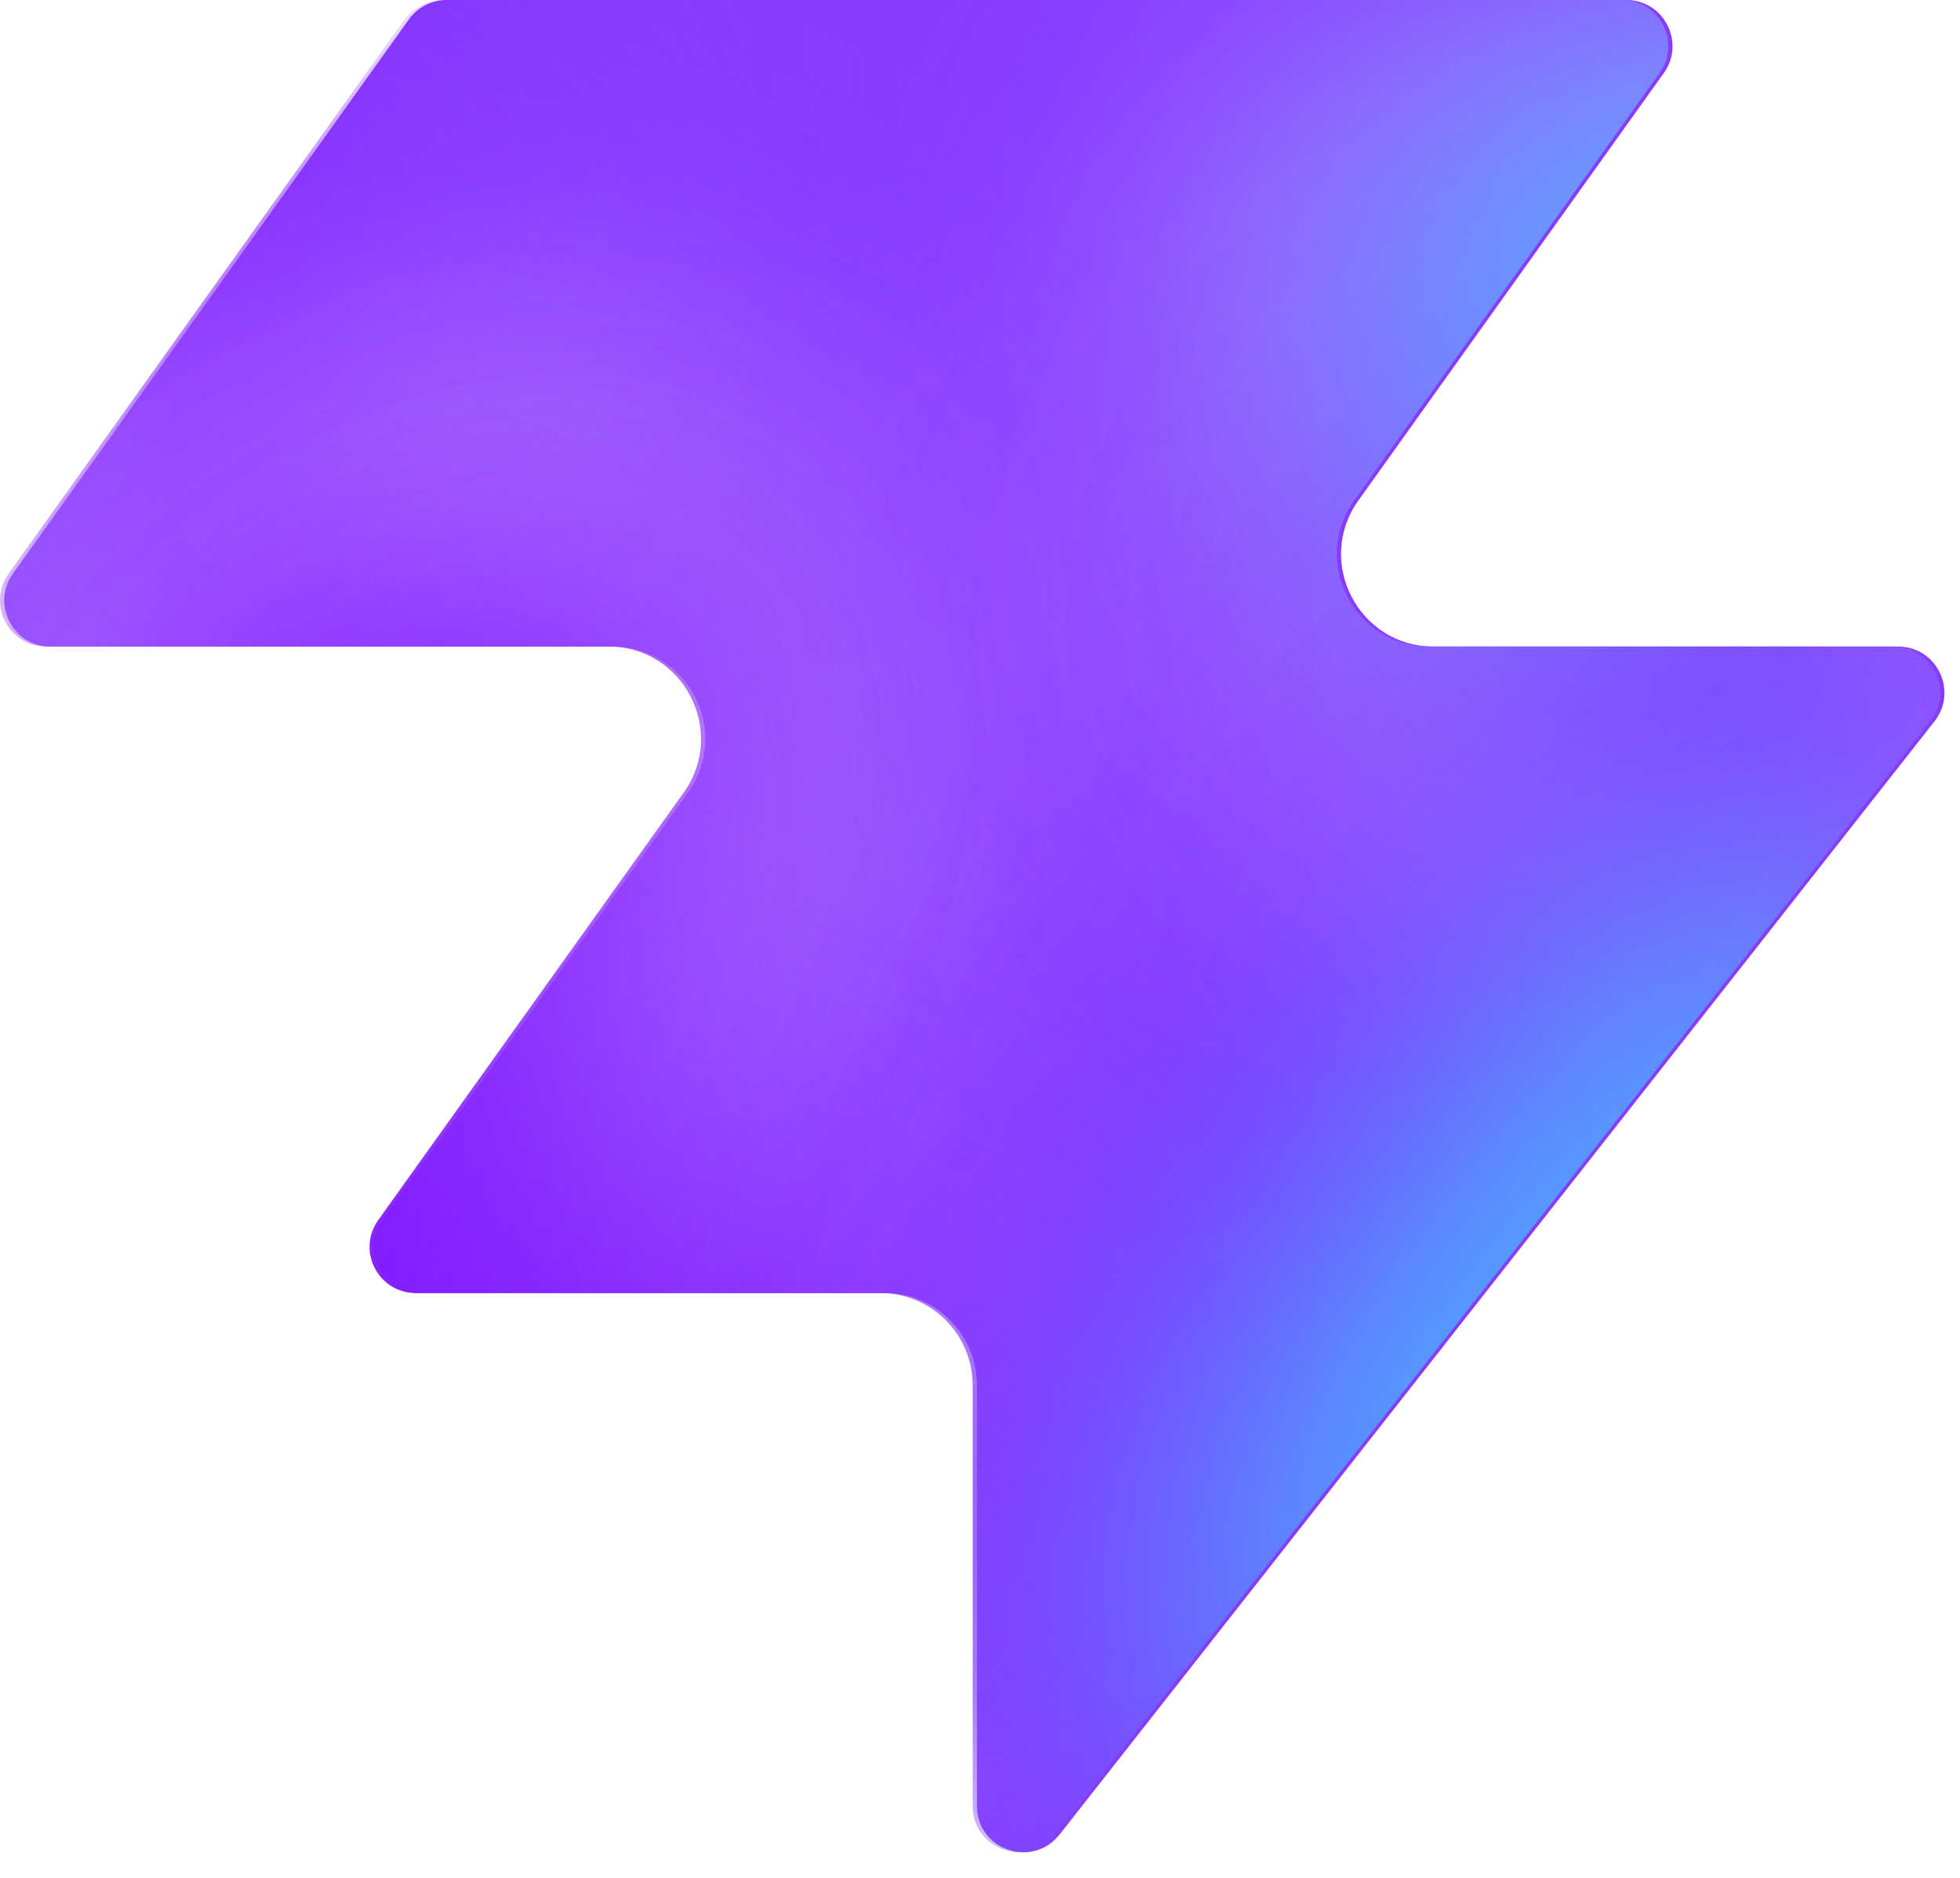
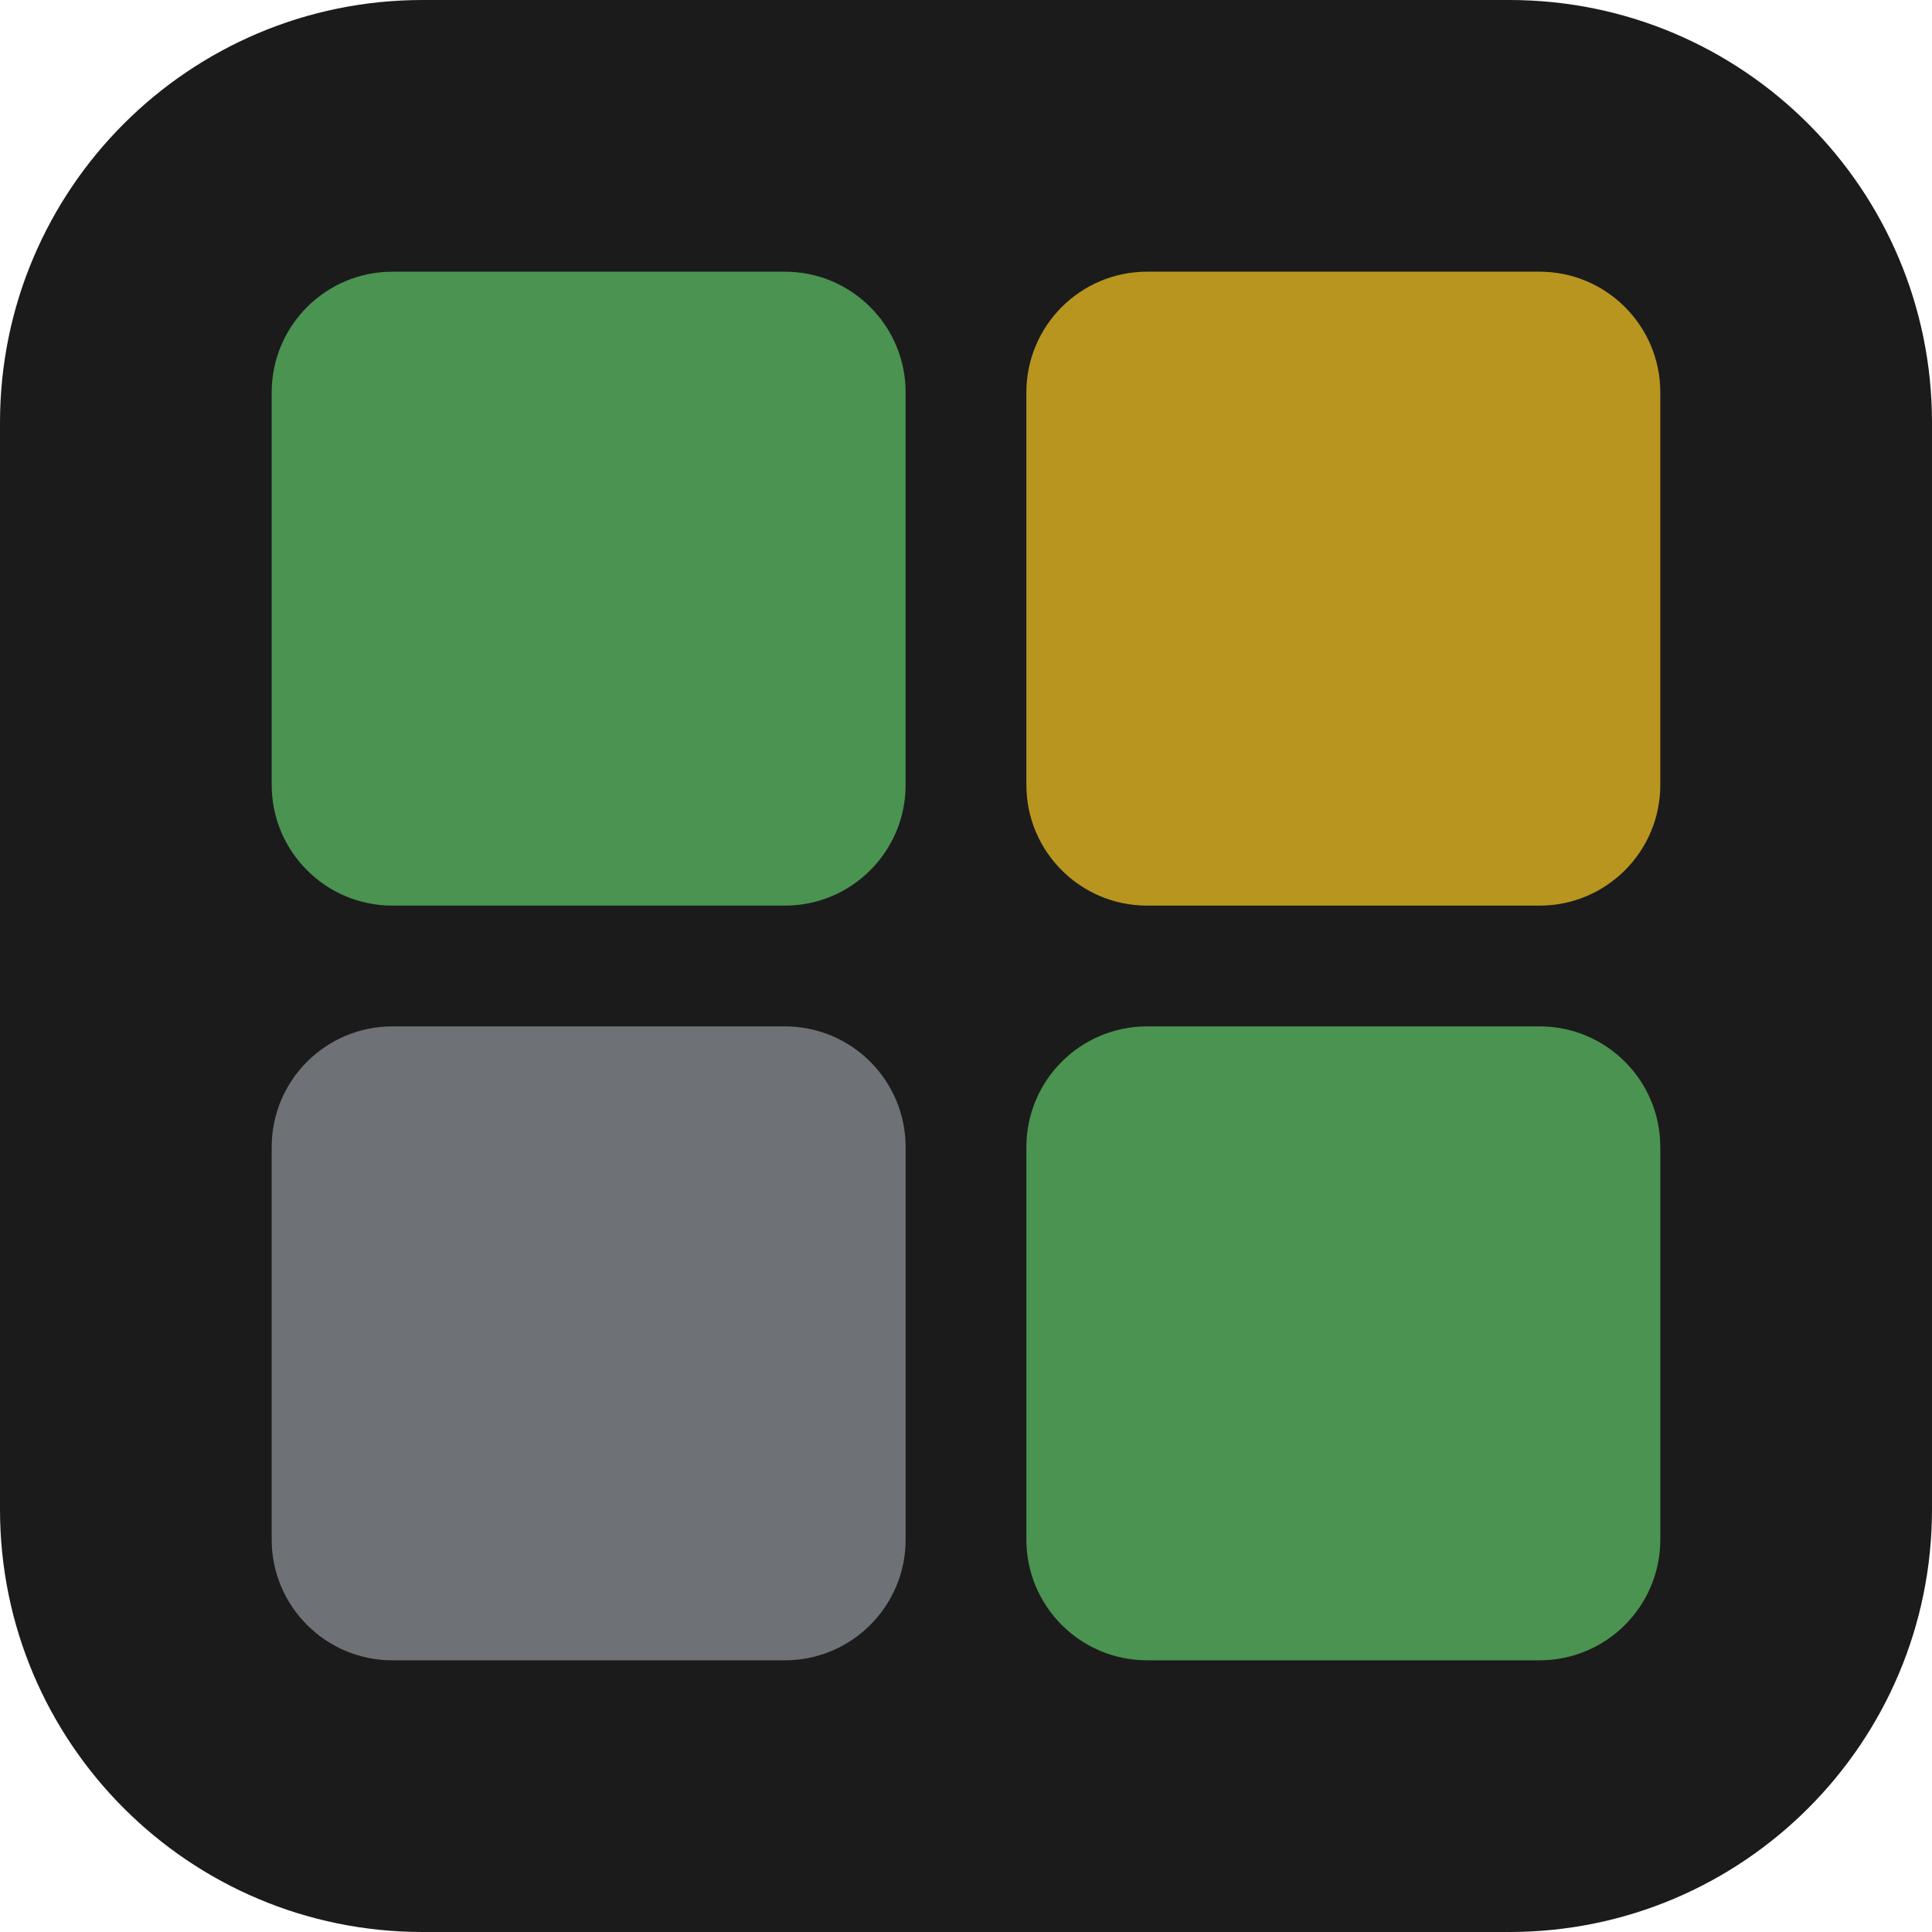
- <svg xmlns="http://www.w3.org/2000/svg" width="48" height="46" fill="none" viewBox="0 0 48 46">
-   <path fill="#863bff" d="M25.946 44.938c-.664.845-2.021.375-2.021-.698V33.937a2.26 2.26 0 0 0-2.262-2.262H10.287c-.92 0-1.456-1.04-.92-1.788l7.48-10.471c1.07-1.497 0-3.578-1.842-3.578H1.237c-.92 0-1.456-1.04-.92-1.788L10.013.474c.214-.297.556-.474.92-.474h28.894c.92 0 1.456 1.04.92 1.788l-7.48 10.471c-1.07 1.498 0 3.579 1.842 3.579h11.377c.943 0 1.473 1.088.89 1.83L25.947 44.94z" style="fill:#863bff;fill:color(display-p3 .525 .23 1);fill-opacity:1" />
-   <mask id="a" width="48" height="46" x="0" y="0" maskUnits="userSpaceOnUse" style="mask-type:alpha">
-     <path fill="#000" d="M25.842 44.938c-.664.844-2.021.375-2.021-.698V33.937a2.26 2.26 0 0 0-2.262-2.262H10.183c-.92 0-1.456-1.04-.92-1.788l7.48-10.471c1.07-1.498 0-3.579-1.842-3.579H1.133c-.92 0-1.456-1.04-.92-1.787L9.91.473c.214-.297.556-.474.92-.474h28.894c.92 0 1.456 1.04.92 1.788l-7.48 10.471c-1.07 1.498 0 3.578 1.842 3.578h11.377c.943 0 1.473 1.088.89 1.832L25.843 44.94z" style="fill:#000;fill-opacity:1" />
-   </mask>
-   <g mask="url(#a)">
-     <g filter="url(#b)">
-       <ellipse cx="5.508" cy="14.704" fill="#ede6ff" rx="5.508" ry="14.704" style="fill:#ede6ff;fill:color(display-p3 .927 .903 1);fill-opacity:1" transform="matrix(.00324 1 1 -.00324 -4.47 31.516)" />
-     </g>
-     <g filter="url(#c)">
-       <ellipse cx="10.399" cy="29.851" fill="#ede6ff" rx="10.399" ry="29.851" style="fill:#ede6ff;fill:color(display-p3 .927 .903 1);fill-opacity:1" transform="matrix(.00324 1 1 -.00324 -39.328 7.883)" />
-     </g>
-     <g filter="url(#d)">
-       <ellipse cx="5.508" cy="30.487" fill="#7e14ff" rx="5.508" ry="30.487" style="fill:#7e14ff;fill:color(display-p3 .492 .077 1);fill-opacity:1" transform="rotate(89.814 -25.913 -14.639)scale(1 -1)" />
-     </g>
-     <g filter="url(#e)">
-       <ellipse cx="5.508" cy="30.599" fill="#7e14ff" rx="5.508" ry="30.599" style="fill:#7e14ff;fill:color(display-p3 .492 .077 1);fill-opacity:1" transform="rotate(89.814 -32.644 -3.334)scale(1 -1)" />
-     </g>
-     <g filter="url(#f)">
-       <ellipse cx="5.508" cy="30.599" fill="#7e14ff" rx="5.508" ry="30.599" style="fill:#7e14ff;fill:color(display-p3 .492 .077 1);fill-opacity:1" transform="matrix(.00324 1 1 -.00324 -34.34 30.47)" />
-     </g>
-     <g filter="url(#g)">
-       <ellipse cx="14.072" cy="22.078" fill="#ede6ff" rx="14.072" ry="22.078" style="fill:#ede6ff;fill:color(display-p3 .927 .903 1);fill-opacity:1" transform="rotate(93.35 24.506 48.493)scale(-1 1)" />
-     </g>
-     <g filter="url(#h)">
-       <ellipse cx="3.47" cy="21.501" fill="#7e14ff" rx="3.47" ry="21.501" style="fill:#7e14ff;fill:color(display-p3 .492 .077 1);fill-opacity:1" transform="rotate(89.009 28.708 47.59)scale(-1 1)" />
-     </g>
-     <g filter="url(#i)">
-       <ellipse cx="3.47" cy="21.501" fill="#7e14ff" rx="3.47" ry="21.501" style="fill:#7e14ff;fill:color(display-p3 .492 .077 1);fill-opacity:1" transform="rotate(89.009 28.708 47.59)scale(-1 1)" />
-     </g>
-     <g filter="url(#j)">
-       <ellipse cx=".387" cy="8.972" fill="#7e14ff" rx="4.407" ry="29.108" style="fill:#7e14ff;fill:color(display-p3 .492 .077 1);fill-opacity:1" transform="rotate(39.51 .387 8.972)" />
-     </g>
-     <g filter="url(#k)">
-       <ellipse cx="47.523" cy="-6.092" fill="#7e14ff" rx="4.407" ry="29.108" style="fill:#7e14ff;fill:color(display-p3 .492 .077 1);fill-opacity:1" transform="rotate(37.892 47.523 -6.092)" />
-     </g>
-     <g filter="url(#l)">
-       <ellipse cx="41.412" cy="6.333" fill="#47bfff" rx="5.971" ry="9.665" style="fill:#47bfff;fill:color(display-p3 .28 .748 1);fill-opacity:1" transform="rotate(37.892 41.412 6.333)" />
-     </g>
-     <g filter="url(#m)">
-       <ellipse cx="-1.879" cy="38.332" fill="#7e14ff" rx="4.407" ry="29.108" style="fill:#7e14ff;fill:color(display-p3 .492 .077 1);fill-opacity:1" transform="rotate(37.892 -1.88 38.332)" />
-     </g>
-     <g filter="url(#n)">
-       <ellipse cx="-1.879" cy="38.332" fill="#7e14ff" rx="4.407" ry="29.108" style="fill:#7e14ff;fill:color(display-p3 .492 .077 1);fill-opacity:1" transform="rotate(37.892 -1.88 38.332)" />
-     </g>
-     <g filter="url(#o)">
-       <ellipse cx="35.651" cy="29.907" fill="#7e14ff" rx="4.407" ry="29.108" style="fill:#7e14ff;fill:color(display-p3 .492 .077 1);fill-opacity:1" transform="rotate(37.892 35.651 29.907)" />
-     </g>
-     <g filter="url(#p)">
-       <ellipse cx="38.418" cy="32.4" fill="#47bfff" rx="5.971" ry="15.297" style="fill:#47bfff;fill:color(display-p3 .28 .748 1);fill-opacity:1" transform="rotate(37.892 38.418 32.4)" />
-     </g>
-   </g>
-   <defs>
-     <filter id="b" width="60.045" height="41.654" x="-19.77" y="16.149" color-interpolation-filters="sRGB" filterUnits="userSpaceOnUse">
-       <feFlood flood-opacity="0" result="BackgroundImageFix" />
-       <feBlend in="SourceGraphic" in2="BackgroundImageFix" result="shape" />
-       <feGaussianBlur result="effect1_foregroundBlur_2002_17158" stdDeviation="7.659" />
-     </filter>
-     <filter id="c" width="90.34" height="51.437" x="-54.613" y="-7.533" color-interpolation-filters="sRGB" filterUnits="userSpaceOnUse">
-       <feFlood flood-opacity="0" result="BackgroundImageFix" />
-       <feBlend in="SourceGraphic" in2="BackgroundImageFix" result="shape" />
-       <feGaussianBlur result="effect1_foregroundBlur_2002_17158" stdDeviation="7.659" />
-     </filter>
-     <filter id="d" width="79.355" height="29.4" x="-49.64" y="2.03" color-interpolation-filters="sRGB" filterUnits="userSpaceOnUse">
-       <feFlood flood-opacity="0" result="BackgroundImageFix" />
-       <feBlend in="SourceGraphic" in2="BackgroundImageFix" result="shape" />
-       <feGaussianBlur result="effect1_foregroundBlur_2002_17158" stdDeviation="4.596" />
-     </filter>
-     <filter id="e" width="79.579" height="29.4" x="-45.045" y="20.029" color-interpolation-filters="sRGB" filterUnits="userSpaceOnUse">
-       <feFlood flood-opacity="0" result="BackgroundImageFix" />
-       <feBlend in="SourceGraphic" in2="BackgroundImageFix" result="shape" />
-       <feGaussianBlur result="effect1_foregroundBlur_2002_17158" stdDeviation="4.596" />
-     </filter>
-     <filter id="f" width="79.579" height="29.4" x="-43.513" y="21.178" color-interpolation-filters="sRGB" filterUnits="userSpaceOnUse">
-       <feFlood flood-opacity="0" result="BackgroundImageFix" />
-       <feBlend in="SourceGraphic" in2="BackgroundImageFix" result="shape" />
-       <feGaussianBlur result="effect1_foregroundBlur_2002_17158" stdDeviation="4.596" />
-     </filter>
-     <filter id="g" width="74.749" height="58.852" x="15.756" y="-17.901" color-interpolation-filters="sRGB" filterUnits="userSpaceOnUse">
-       <feFlood flood-opacity="0" result="BackgroundImageFix" />
-       <feBlend in="SourceGraphic" in2="BackgroundImageFix" result="shape" />
-       <feGaussianBlur result="effect1_foregroundBlur_2002_17158" stdDeviation="7.659" />
-     </filter>
-     <filter id="h" width="61.377" height="25.362" x="23.548" y="2.284" color-interpolation-filters="sRGB" filterUnits="userSpaceOnUse">
-       <feFlood flood-opacity="0" result="BackgroundImageFix" />
-       <feBlend in="SourceGraphic" in2="BackgroundImageFix" result="shape" />
-       <feGaussianBlur result="effect1_foregroundBlur_2002_17158" stdDeviation="4.596" />
-     </filter>
-     <filter id="i" width="61.377" height="25.362" x="23.548" y="2.284" color-interpolation-filters="sRGB" filterUnits="userSpaceOnUse">
-       <feFlood flood-opacity="0" result="BackgroundImageFix" />
-       <feBlend in="SourceGraphic" in2="BackgroundImageFix" result="shape" />
-       <feGaussianBlur result="effect1_foregroundBlur_2002_17158" stdDeviation="4.596" />
-     </filter>
-     <filter id="j" width="56.045" height="63.649" x="-27.636" y="-22.853" color-interpolation-filters="sRGB" filterUnits="userSpaceOnUse">
-       <feFlood flood-opacity="0" result="BackgroundImageFix" />
-       <feBlend in="SourceGraphic" in2="BackgroundImageFix" result="shape" />
-       <feGaussianBlur result="effect1_foregroundBlur_2002_17158" stdDeviation="4.596" />
-     </filter>
-     <filter id="k" width="54.814" height="64.646" x="20.116" y="-38.415" color-interpolation-filters="sRGB" filterUnits="userSpaceOnUse">
-       <feFlood flood-opacity="0" result="BackgroundImageFix" />
-       <feBlend in="SourceGraphic" in2="BackgroundImageFix" result="shape" />
-       <feGaussianBlur result="effect1_foregroundBlur_2002_17158" stdDeviation="4.596" />
-     </filter>
-     <filter id="l" width="33.541" height="35.313" x="24.641" y="-11.323" color-interpolation-filters="sRGB" filterUnits="userSpaceOnUse">
-       <feFlood flood-opacity="0" result="BackgroundImageFix" />
-       <feBlend in="SourceGraphic" in2="BackgroundImageFix" result="shape" />
-       <feGaussianBlur result="effect1_foregroundBlur_2002_17158" stdDeviation="4.596" />
-     </filter>
-     <filter id="m" width="54.814" height="64.646" x="-29.286" y="6.009" color-interpolation-filters="sRGB" filterUnits="userSpaceOnUse">
-       <feFlood flood-opacity="0" result="BackgroundImageFix" />
-       <feBlend in="SourceGraphic" in2="BackgroundImageFix" result="shape" />
-       <feGaussianBlur result="effect1_foregroundBlur_2002_17158" stdDeviation="4.596" />
-     </filter>
-     <filter id="n" width="54.814" height="64.646" x="-29.286" y="6.009" color-interpolation-filters="sRGB" filterUnits="userSpaceOnUse">
-       <feFlood flood-opacity="0" result="BackgroundImageFix" />
-       <feBlend in="SourceGraphic" in2="BackgroundImageFix" result="shape" />
-       <feGaussianBlur result="effect1_foregroundBlur_2002_17158" stdDeviation="4.596" />
-     </filter>
-     <filter id="o" width="54.814" height="64.646" x="8.244" y="-2.416" color-interpolation-filters="sRGB" filterUnits="userSpaceOnUse">
-       <feFlood flood-opacity="0" result="BackgroundImageFix" />
-       <feBlend in="SourceGraphic" in2="BackgroundImageFix" result="shape" />
-       <feGaussianBlur result="effect1_foregroundBlur_2002_17158" stdDeviation="4.596" />
-     </filter>
-     <filter id="p" width="39.409" height="43.623" x="18.713" y="10.588" color-interpolation-filters="sRGB" filterUnits="userSpaceOnUse">
-       <feFlood flood-opacity="0" result="BackgroundImageFix" />
-       <feBlend in="SourceGraphic" in2="BackgroundImageFix" result="shape" />
-       <feGaussianBlur result="effect1_foregroundBlur_2002_17158" stdDeviation="4.596" />
-     </filter>
-   </defs>
+ <svg xmlns="http://www.w3.org/2000/svg" viewBox="0 0 64 64">
+   <rect width="64" height="64" rx="14" fill="#1b1b1c" />
+   <rect x="9" y="9" width="21" height="21" rx="4" fill="#4a9350" />
+   <rect x="34" y="9" width="21" height="21" rx="4" fill="#b8951f" />
+   <rect x="9" y="34" width="21" height="21" rx="4" fill="#6e7276" />
+   <rect x="34" y="34" width="21" height="21" rx="4" fill="#4a9350" />
</svg>
